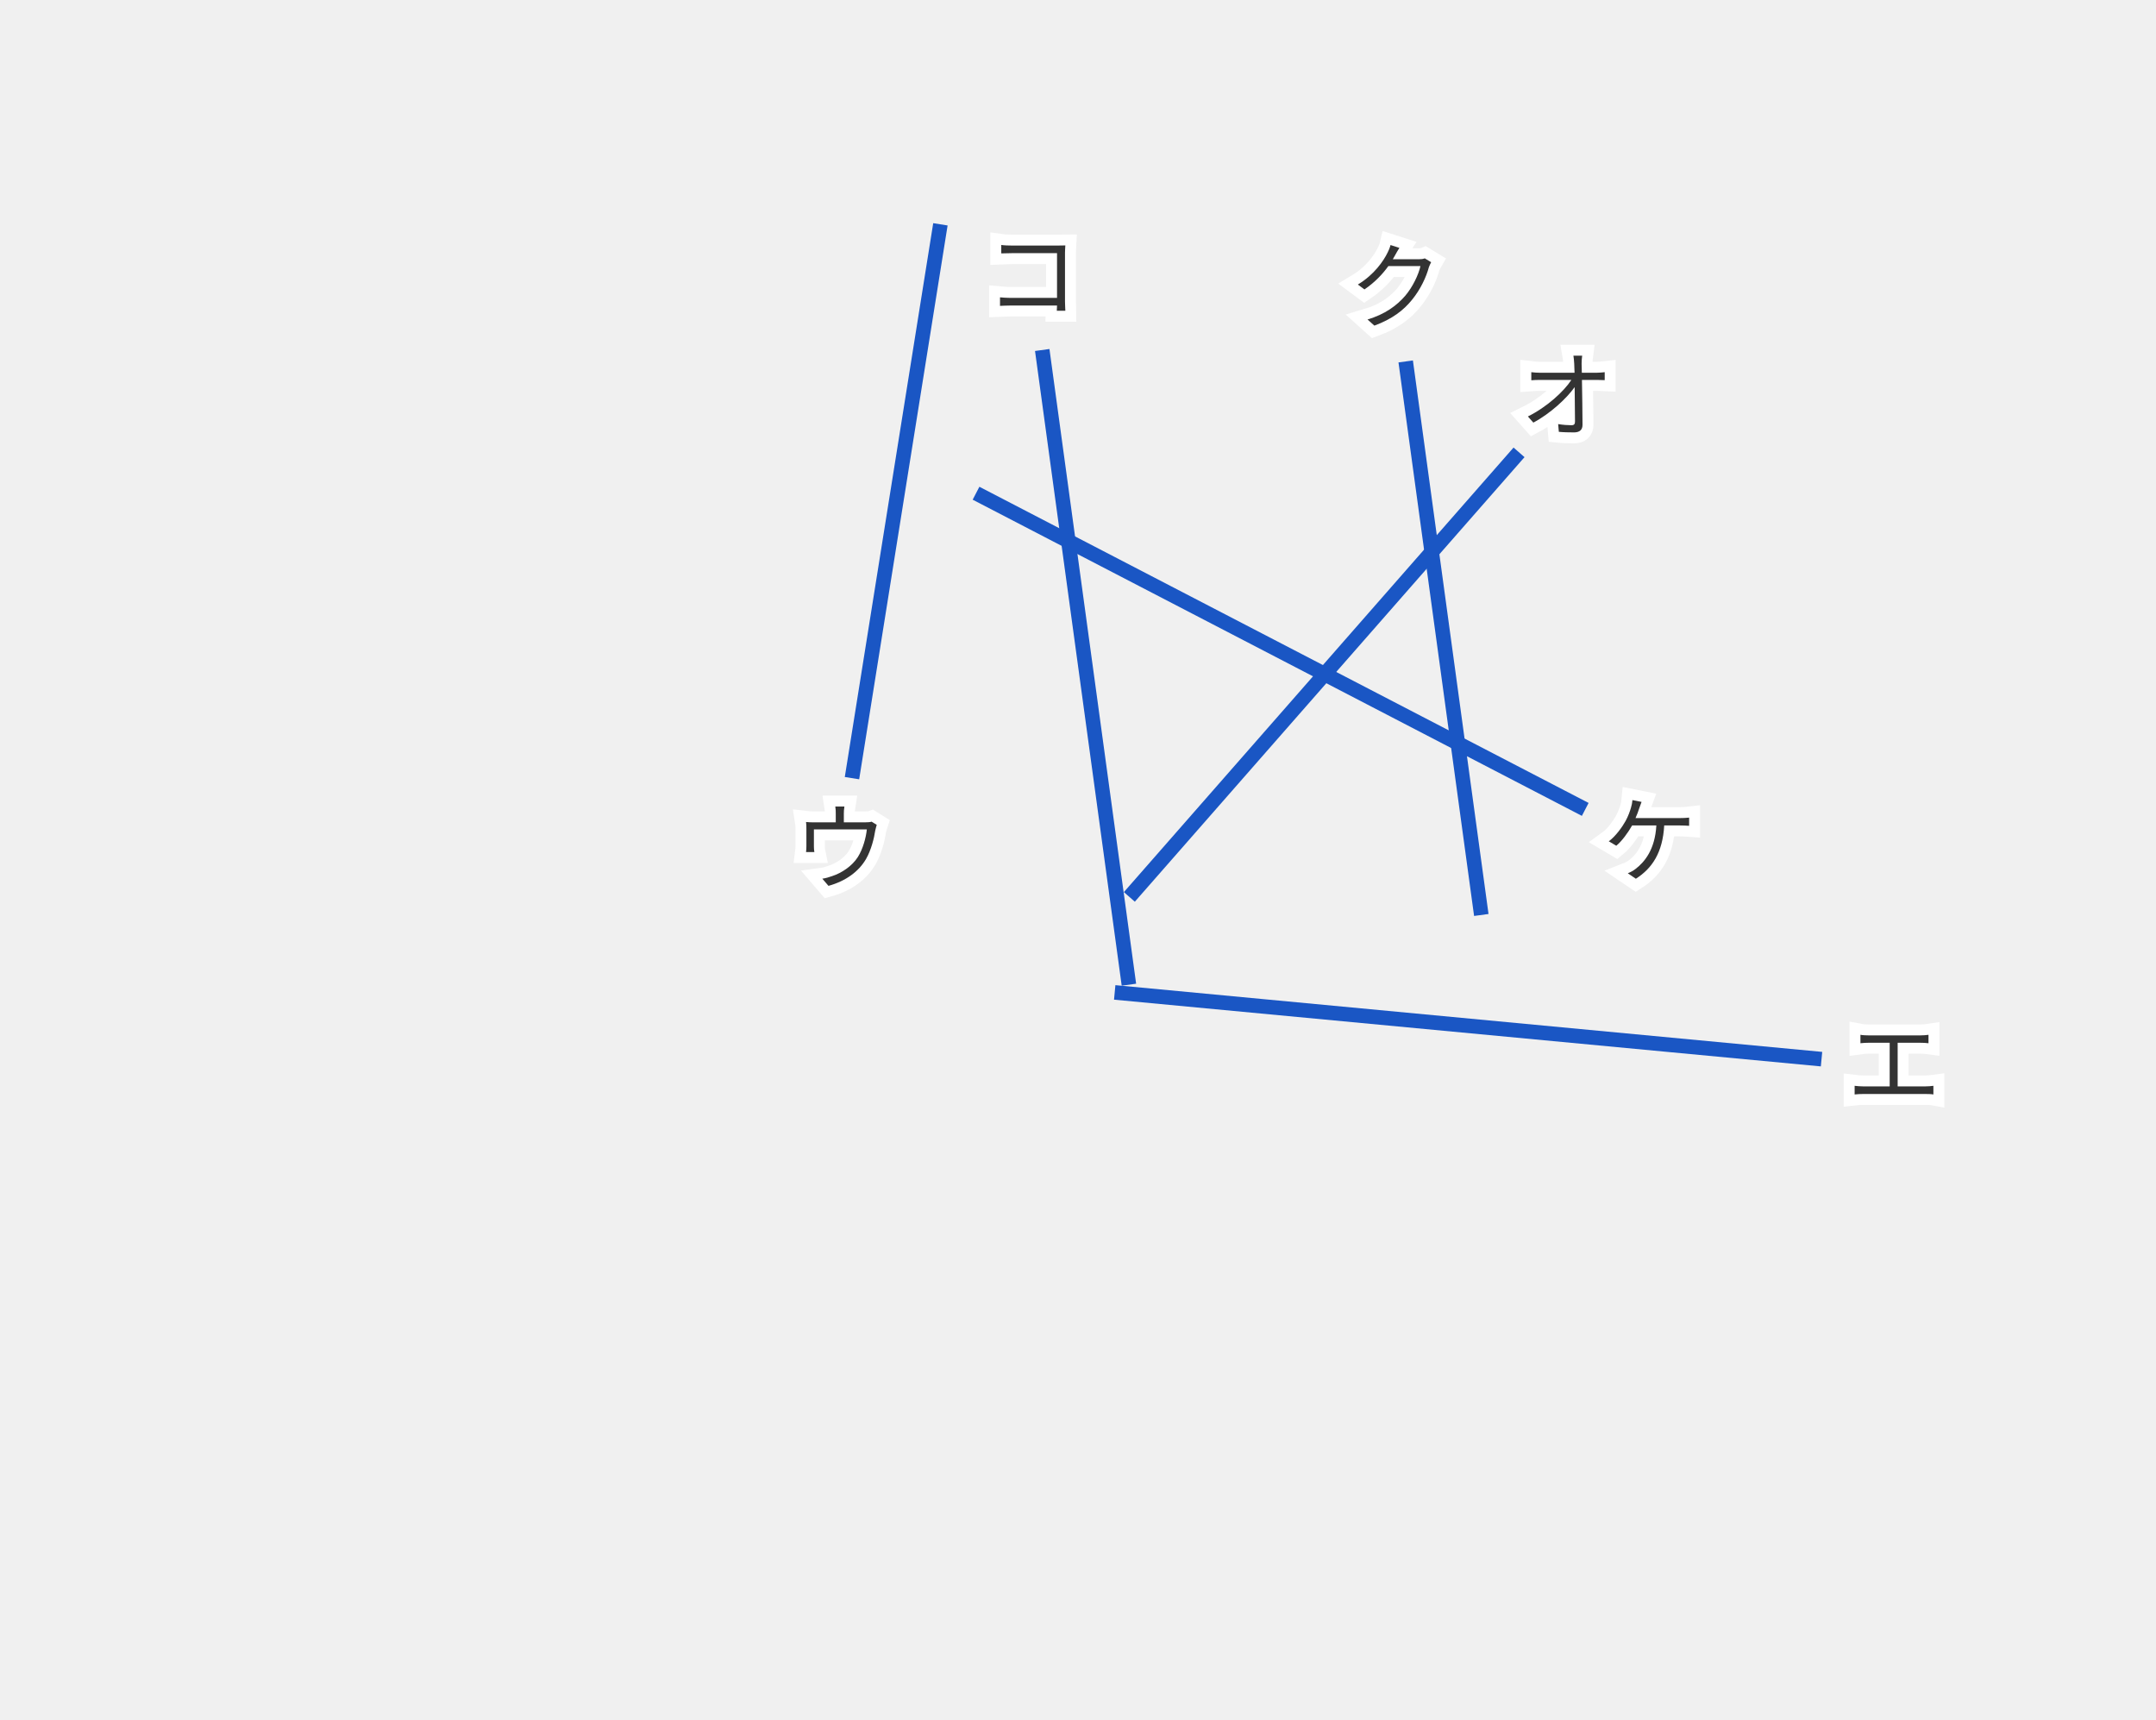
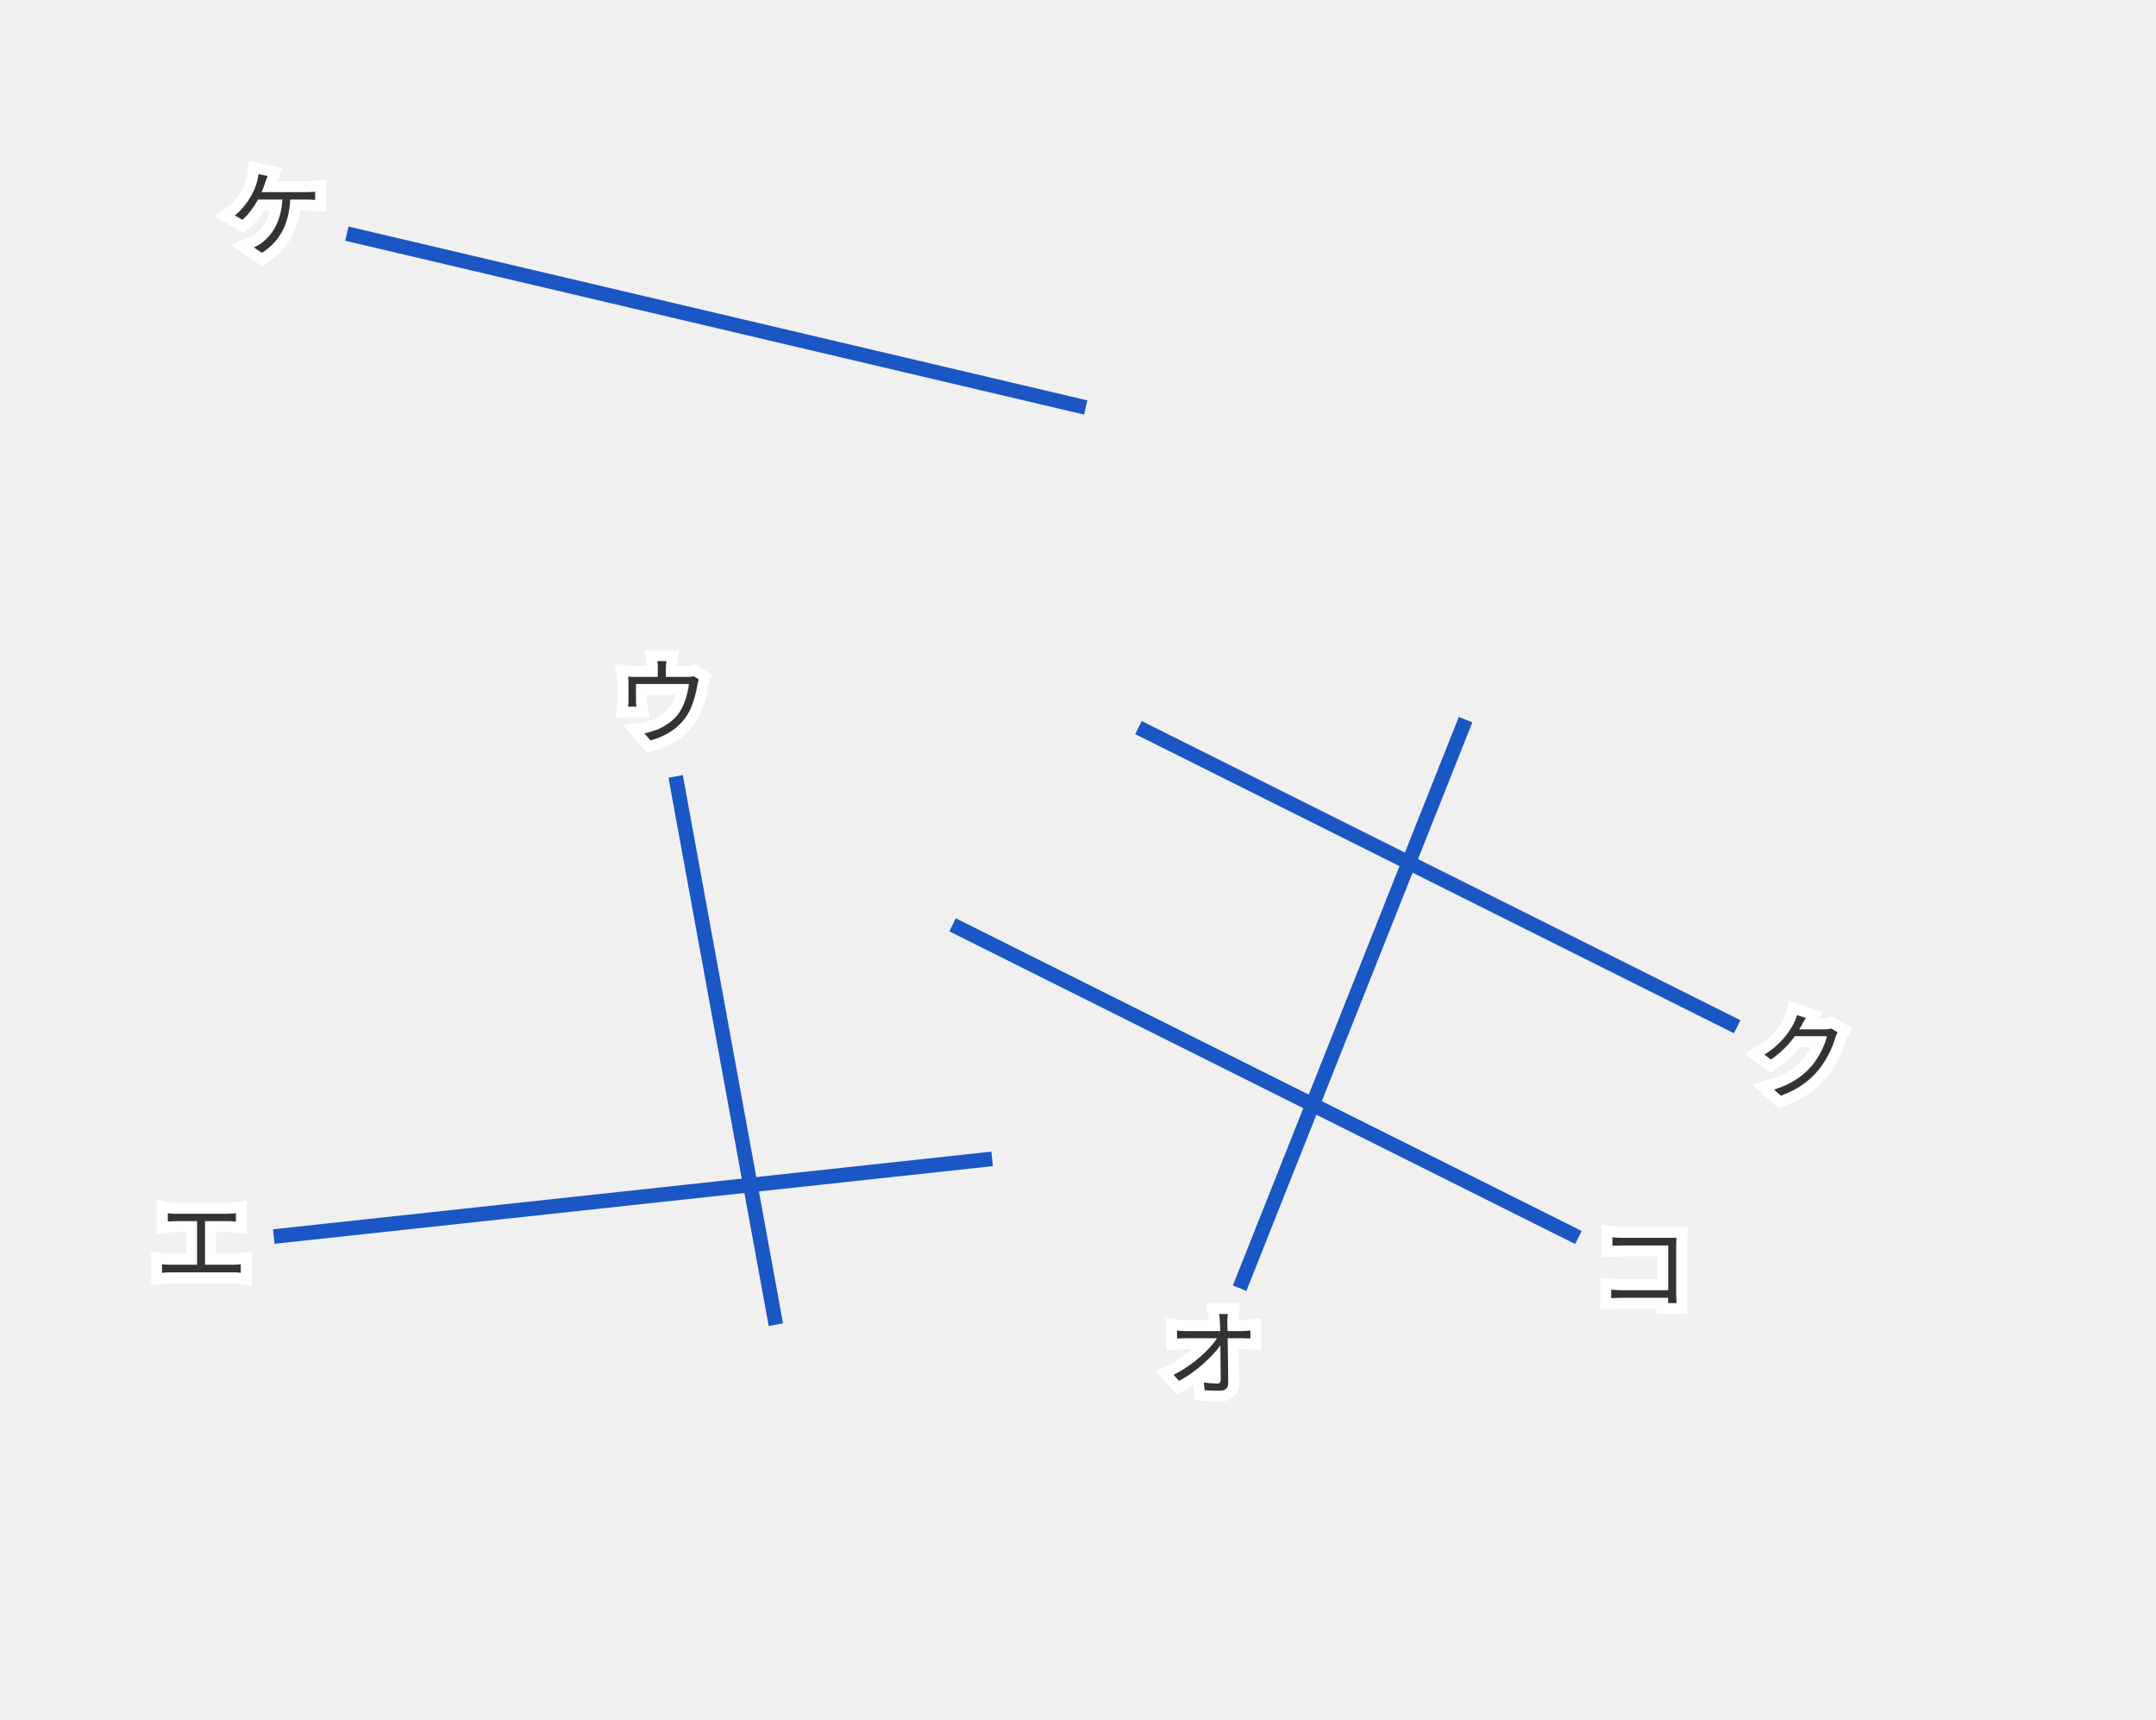
<svg xmlns="http://www.w3.org/2000/svg" viewBox="-18.0 -18.0 296.0 236.0" width="296" height="236" role="img">
-   <line x1="185.37" y1="107.59" x2="174.99" y2="31.61" stroke="#1a56c4" stroke-width="2" />
-   <line x1="136.99" y1="117.16" x2="125.09" y2="30.04" stroke="#1a56c4" stroke-width="2" />
-   <line x1="137.05" y1="105.11" x2="190.55" y2="44.09" stroke="#1a56c4" stroke-width="2" />
-   <line x1="199.64" y1="93.10" x2="116.00" y2="49.70" stroke="#1a56c4" stroke-width="2" />
-   <line x1="98.97" y1="88.81" x2="111.11" y2="12.79" stroke="#1a56c4" stroke-width="2" />
-   <line x1="232.08" y1="127.38" x2="135.04" y2="118.22" stroke="#1a56c4" stroke-width="2" />
-   <text x="173.64" y="26.12" text-anchor="middle" font-size="13" paint-order="stroke" stroke="#fff" stroke-width="3" fill="#333">ク</text>
-   <text x="123.73" y="24.55" text-anchor="middle" font-size="13" paint-order="stroke" stroke="#fff" stroke-width="3" fill="#333">コ</text>
-   <text x="197.14" y="40.99" text-anchor="middle" font-size="13" paint-order="stroke" stroke="#fff" stroke-width="3" fill="#333">オ</text>
-   <text x="208.51" y="102.12" text-anchor="middle" font-size="13" paint-order="stroke" stroke="#fff" stroke-width="3" fill="#333">ケ</text>
-   <text x="97.40" y="103.11" text-anchor="middle" font-size="13" paint-order="stroke" stroke="#fff" stroke-width="3" fill="#333">ウ</text>
-   <text x="242.03" y="132.74" text-anchor="middle" font-size="13" paint-order="stroke" stroke="#fff" stroke-width="3" fill="#333">エ</text>
+   <line x1="220.50" y1="122.93" x2="138.30" y2="81.87" stroke="#1a56c4" stroke-width="2" />
+   <line x1="198.70" y1="151.86" x2="112.78" y2="108.94" stroke="#1a56c4" stroke-width="2" />
+   <line x1="152.19" y1="158.82" x2="183.21" y2="80.78" stroke="#1a56c4" stroke-width="2" />
+   <line x1="131.06" y1="37.93" x2="29.62" y2="14.07" stroke="#1a56c4" stroke-width="2" />
+   <line x1="88.52" y1="163.83" x2="74.76" y2="88.57" stroke="#1a56c4" stroke-width="2" />
+   <line x1="19.59" y1="151.73" x2="118.21" y2="141.07" stroke="#1a56c4" stroke-width="2" />
+   <text x="229.45" y="131.82" text-anchor="middle" font-size="13" paint-order="stroke" stroke="#fff" stroke-width="3" fill="#333">ク</text>
+   <text x="207.64" y="160.75" text-anchor="middle" font-size="13" paint-order="stroke" stroke="#fff" stroke-width="3" fill="#333">コ</text>
+   <text x="148.50" y="172.53" text-anchor="middle" font-size="13" paint-order="stroke" stroke="#fff" stroke-width="3" fill="#333">オ</text>
+   <text x="19.88" y="16.20" text-anchor="middle" font-size="13" paint-order="stroke" stroke="#fff" stroke-width="3" fill="#333">ケ</text>
+   <text x="72.97" y="83.15" text-anchor="middle" font-size="13" paint-order="stroke" stroke="#fff" stroke-width="3" fill="#333">ウ</text>
+   <text x="9.65" y="157.23" text-anchor="middle" font-size="13" paint-order="stroke" stroke="#fff" stroke-width="3" fill="#333">エ</text>
</svg>
